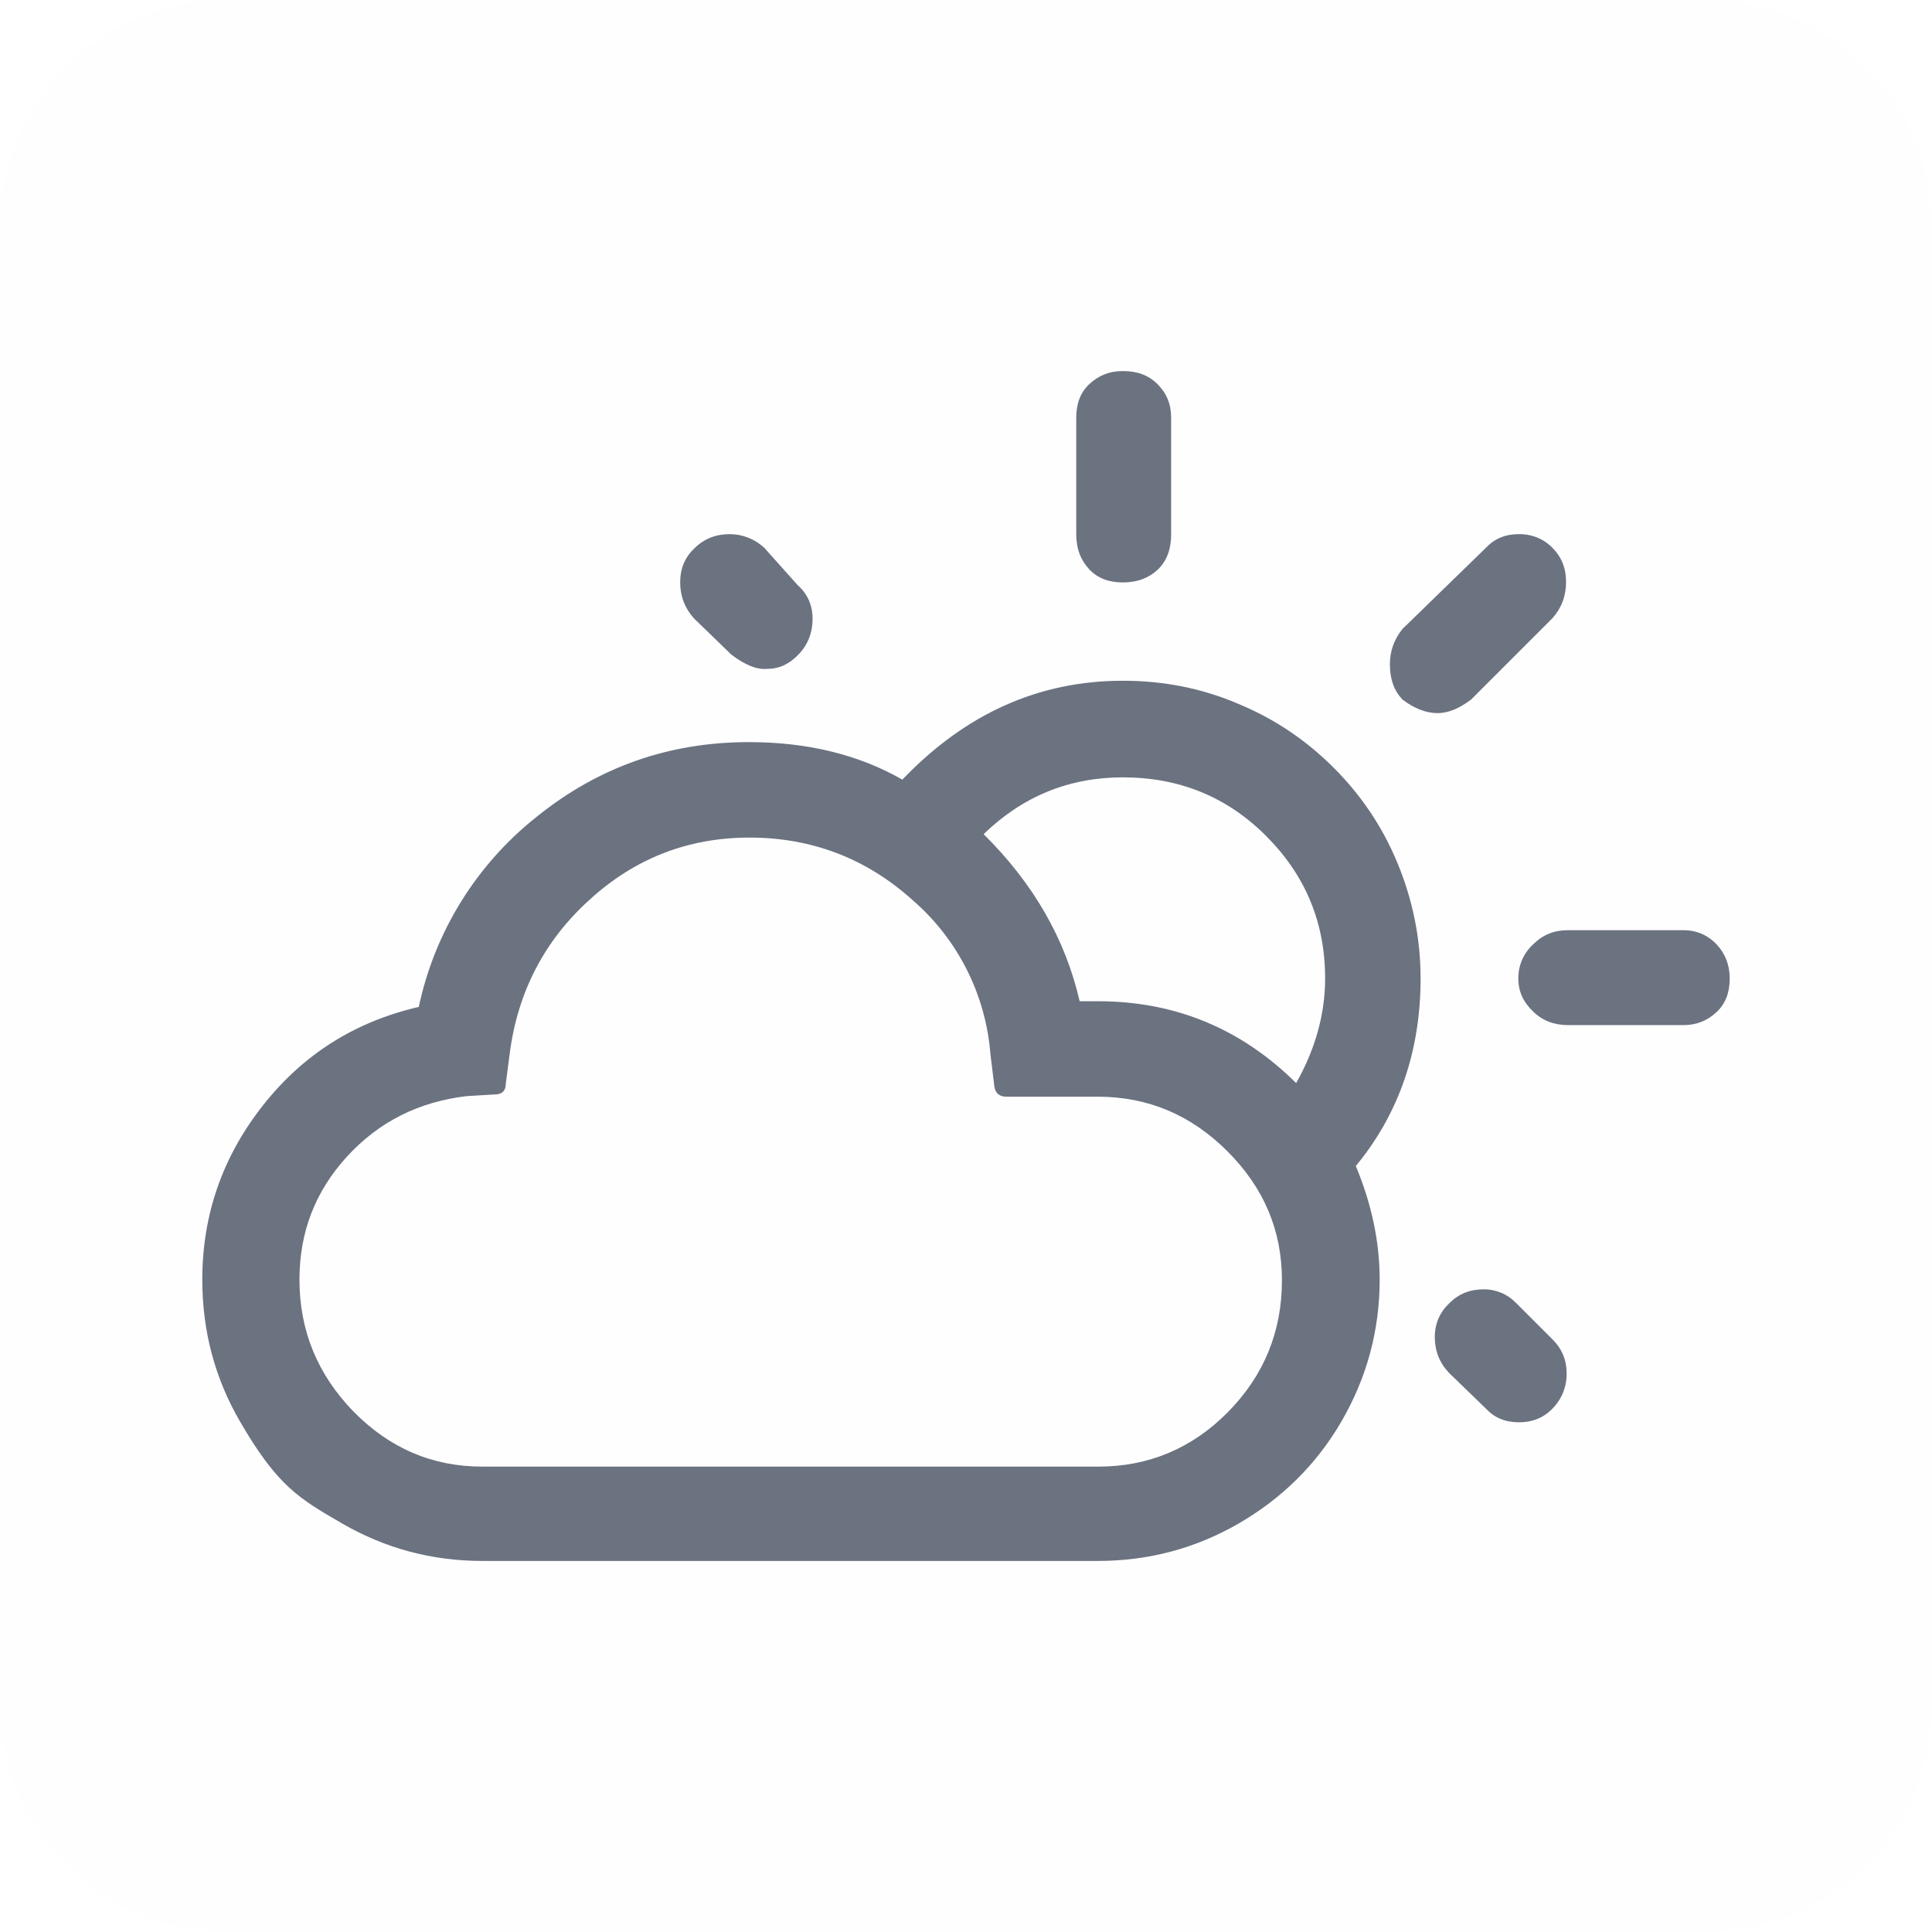
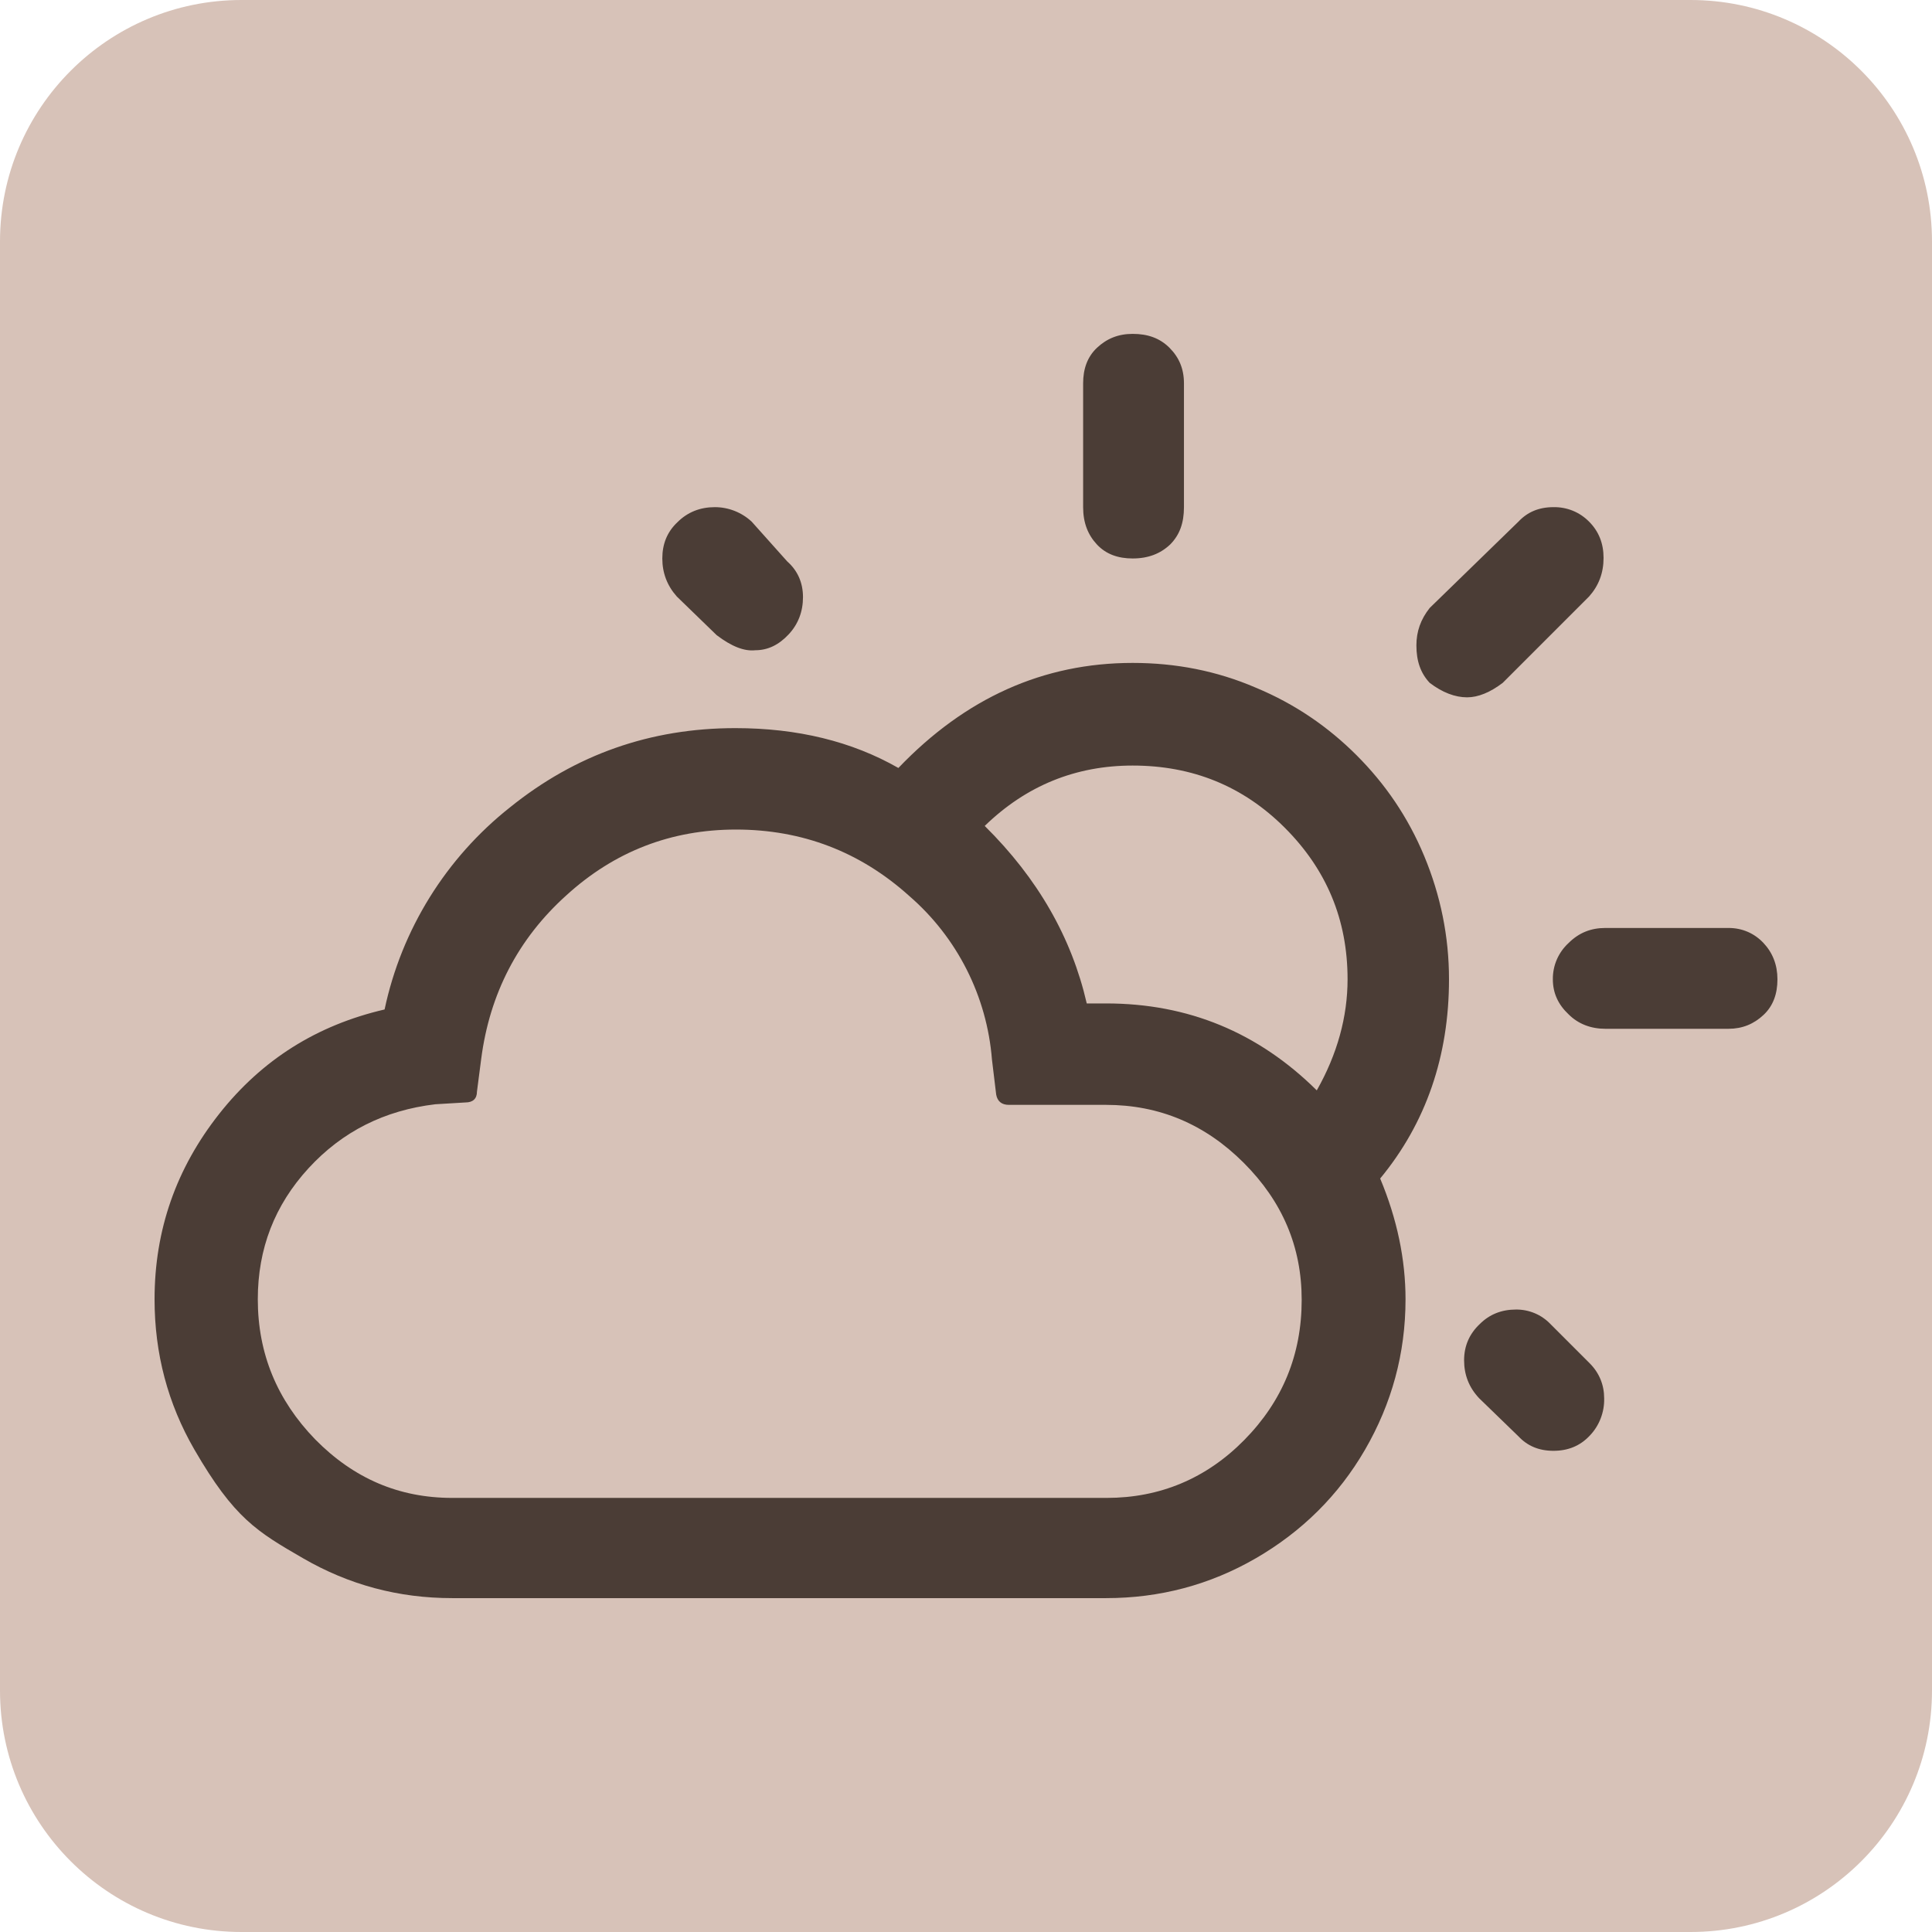
- <svg xmlns="http://www.w3.org/2000/svg" width="34" height="34" viewBox="0 0 34 34" fill="none">
-   <path d="M0 4C0 1.791 1.791 0 4 0H30C32.209 0 34 1.791 34 4V30C34 32.209 32.209 34 30 34H4C1.791 34 0 32.209 0 30V4Z" fill="#F0F0F2" fill-opacity="0.06" />
-   <path d="M3.56 22.52C3.56 23.42 3.78 24.25 4.22 25.01C4.88 26.15 5.26 26.37 6.02 26.81C6.78 27.25 7.6 27.47 8.49 27.47H19.32C20.21 27.47 21.04 27.25 21.8 26.81C22.56 26.37 23.17 25.77 23.61 25.01C24.05 24.25 24.28 23.42 24.28 22.52C24.28 21.86 24.14 21.19 23.86 20.52C24.62 19.6 25 18.49 25 17.22C25 16.51 24.86 15.83 24.59 15.18C24.32 14.53 23.94 13.98 23.47 13.51C23 13.04 22.45 12.66 21.8 12.39C21.15 12.11 20.47 11.98 19.76 11.98C18.28 11.98 16.99 12.56 15.88 13.72C15.11 13.28 14.21 13.06 13.18 13.06C11.77 13.06 10.53 13.5 9.45 14.37C8.387 15.21 7.651 16.395 7.37 17.72C6.25 17.98 5.34 18.55 4.63 19.45C3.92 20.35 3.56 21.37 3.56 22.52ZM5.27 22.52C5.27 21.68 5.55 20.96 6.11 20.35C6.67 19.74 7.37 19.39 8.21 19.29L8.71 19.26C8.83 19.26 8.9 19.2 8.9 19.08L8.97 18.54C9.11 17.46 9.58 16.55 10.38 15.83C11.18 15.1 12.12 14.74 13.19 14.74C14.29 14.74 15.25 15.11 16.06 15.84C16.855 16.528 17.347 17.502 17.43 18.55L17.5 19.13C17.52 19.24 17.59 19.3 17.71 19.3H19.32C20.2 19.3 20.96 19.62 21.6 20.26C22.24 20.9 22.56 21.65 22.56 22.53C22.56 23.44 22.24 24.21 21.61 24.85C20.98 25.49 20.21 25.81 19.33 25.81H8.49C7.61 25.81 6.86 25.49 6.22 24.84C5.59 24.19 5.27 23.42 5.27 22.52ZM11.97 10.25C11.97 10.49 12.05 10.7 12.21 10.88L12.87 11.52C13.12 11.71 13.33 11.79 13.51 11.77C13.72 11.77 13.9 11.68 14.06 11.51C14.22 11.34 14.3 11.13 14.3 10.89C14.3 10.65 14.21 10.45 14.04 10.3L13.45 9.64C13.284 9.486 13.066 9.4 12.84 9.4C12.6 9.4 12.39 9.48 12.22 9.65C12.05 9.81 11.97 10.01 11.97 10.25ZM17.31 14.68C18 14.01 18.82 13.68 19.76 13.68C20.75 13.68 21.59 14.02 22.28 14.71C22.97 15.4 23.32 16.23 23.32 17.22C23.32 17.84 23.15 18.46 22.81 19.06C21.84 18.1 20.68 17.62 19.32 17.62H19C18.75 16.53 18.19 15.55 17.31 14.68ZM18.94 9.4C18.94 9.66 19.02 9.86 19.17 10.02C19.32 10.18 19.52 10.25 19.76 10.25C20.02 10.25 20.22 10.17 20.38 10.02C20.54 9.86 20.61 9.66 20.61 9.4V7.35C20.61 7.11 20.53 6.92 20.37 6.76C20.21 6.6 20.01 6.53 19.76 6.53C19.52 6.53 19.33 6.61 19.17 6.76C19.01 6.91 18.94 7.11 18.94 7.35V9.4ZM24.46 11.69C24.46 11.95 24.53 12.15 24.68 12.31C24.89 12.47 25.1 12.55 25.3 12.55C25.48 12.55 25.68 12.47 25.89 12.31L27.32 10.88C27.48 10.7 27.56 10.49 27.56 10.24C27.56 10 27.48 9.8 27.32 9.64C27.243 9.562 27.151 9.5 27.05 9.459C26.948 9.418 26.84 9.398 26.73 9.4C26.49 9.4 26.3 9.48 26.15 9.64L24.68 11.07C24.53 11.26 24.46 11.46 24.46 11.69ZM25.25 23.53C25.25 23.77 25.33 23.98 25.5 24.16L26.15 24.79C26.3 24.95 26.49 25.03 26.73 25.03C26.97 25.03 27.17 24.95 27.33 24.78C27.409 24.698 27.471 24.601 27.512 24.494C27.553 24.388 27.573 24.274 27.57 24.16C27.57 23.94 27.49 23.74 27.33 23.58L26.68 22.93C26.606 22.853 26.518 22.792 26.42 22.751C26.322 22.71 26.216 22.689 26.11 22.69C25.87 22.69 25.67 22.77 25.51 22.93C25.34 23.09 25.25 23.29 25.25 23.53ZM26.72 17.22C26.72 17.45 26.81 17.64 26.98 17.8C27.14 17.96 27.35 18.04 27.59 18.04H29.63C29.86 18.04 30.05 17.96 30.21 17.81C30.37 17.66 30.44 17.46 30.44 17.22C30.44 16.98 30.36 16.78 30.21 16.62C30.06 16.46 29.86 16.37 29.63 16.37H27.59C27.35 16.37 27.15 16.45 26.98 16.62C26.897 16.696 26.831 16.789 26.786 16.892C26.741 16.996 26.719 17.107 26.72 17.22Z" fill="#6B7280" />
+ <svg xmlns="http://www.w3.org/2000/svg" width="32" height="32" viewBox="0 0 32 32" fill="none">
+   <path d="M0 4C0 1.791 1.791 0 4 0H28C30.209 0 32 1.791 32 4V28C32 30.209 30.209 32 28 32H4C1.791 32 0 30.209 0 28V4Z" fill="#D7C2B8" />
+   <path d="M2.56 21.52C2.56 22.42 2.78 23.25 3.22 24.01C3.88 25.15 4.26 25.37 5.02 25.81C5.78 26.25 6.6 26.47 7.49 26.47H18.32C19.21 26.47 20.04 26.25 20.8 25.81C21.56 25.37 22.17 24.77 22.61 24.01C23.05 23.25 23.28 22.42 23.28 21.52C23.28 20.86 23.14 20.19 22.86 19.52C23.62 18.6 24 17.49 24 16.22C24 15.51 23.86 14.83 23.59 14.18C23.32 13.53 22.94 12.98 22.47 12.51C22 12.04 21.45 11.66 20.8 11.39C20.15 11.11 19.47 10.98 18.76 10.98C17.28 10.98 15.99 11.56 14.88 12.72C14.11 12.28 13.21 12.06 12.18 12.06C10.77 12.06 9.53 12.5 8.45 13.37C7.387 14.21 6.651 15.395 6.37 16.72C5.25 16.98 4.34 17.55 3.63 18.45C2.92 19.35 2.56 20.37 2.56 21.52ZM4.27 21.52C4.27 20.68 4.55 19.96 5.11 19.35C5.67 18.74 6.37 18.39 7.21 18.29L7.71 18.26C7.83 18.26 7.9 18.2 7.9 18.08L7.97 17.54C8.11 16.46 8.58 15.55 9.38 14.83C10.18 14.1 11.12 13.74 12.19 13.74C13.29 13.74 14.25 14.11 15.06 14.84C15.855 15.528 16.347 16.502 16.43 17.55L16.5 18.13C16.52 18.24 16.59 18.3 16.71 18.3H18.32C19.2 18.3 19.96 18.62 20.6 19.26C21.24 19.9 21.56 20.65 21.56 21.53C21.56 22.44 21.24 23.21 20.61 23.85C19.98 24.49 19.21 24.81 18.33 24.81H7.49C6.61 24.81 5.86 24.49 5.22 23.84C4.59 23.19 4.27 22.42 4.27 21.52ZM10.97 9.25C10.97 9.49 11.05 9.7 11.21 9.88L11.87 10.52C12.12 10.71 12.33 10.79 12.51 10.77C12.72 10.77 12.9 10.68 13.06 10.51C13.22 10.34 13.3 10.13 13.3 9.89C13.3 9.65 13.21 9.45 13.04 9.3L12.45 8.64C12.284 8.486 12.066 8.4 11.84 8.4C11.6 8.4 11.39 8.48 11.22 8.65C11.05 8.81 10.97 9.01 10.97 9.25ZM16.31 13.68C17 13.01 17.82 12.68 18.76 12.68C19.75 12.68 20.59 13.02 21.28 13.71C21.97 14.4 22.32 15.23 22.32 16.22C22.32 16.84 22.15 17.46 21.81 18.06C20.84 17.1 19.68 16.62 18.32 16.62H18C17.75 15.53 17.19 14.55 16.31 13.68ZM17.94 8.4C17.94 8.66 18.02 8.86 18.17 9.02C18.32 9.18 18.52 9.25 18.76 9.25C19.02 9.25 19.22 9.17 19.38 9.02C19.54 8.86 19.61 8.66 19.61 8.4V6.35C19.61 6.11 19.53 5.92 19.37 5.76C19.21 5.6 19.01 5.53 18.76 5.53C18.52 5.53 18.33 5.61 18.17 5.76C18.01 5.91 17.94 6.11 17.94 6.35V8.4ZM23.46 10.69C23.46 10.95 23.53 11.15 23.68 11.31C23.89 11.47 24.1 11.55 24.3 11.55C24.48 11.55 24.68 11.47 24.89 11.31L26.32 9.88C26.48 9.7 26.56 9.49 26.56 9.24C26.56 9 26.48 8.8 26.32 8.64C26.243 8.562 26.151 8.5 26.05 8.459C25.948 8.418 25.84 8.398 25.73 8.4C25.49 8.4 25.3 8.48 25.15 8.64L23.68 10.07C23.53 10.26 23.46 10.46 23.46 10.69ZM24.25 22.53C24.25 22.77 24.33 22.98 24.5 23.16L25.15 23.79C25.3 23.95 25.49 24.03 25.73 24.03C25.97 24.03 26.17 23.95 26.33 23.78C26.409 23.698 26.471 23.601 26.512 23.494C26.553 23.388 26.573 23.274 26.57 23.16C26.57 22.94 26.49 22.74 26.33 22.58L25.68 21.93C25.606 21.853 25.518 21.792 25.42 21.751C25.322 21.71 25.216 21.689 25.11 21.69C24.87 21.69 24.67 21.77 24.51 21.93C24.34 22.09 24.25 22.29 24.25 22.53ZM25.72 16.22C25.72 16.45 25.81 16.64 25.98 16.8C26.14 16.96 26.35 17.04 26.59 17.04H28.63C28.86 17.04 29.05 16.96 29.21 16.81C29.37 16.66 29.44 16.46 29.44 16.22C29.44 15.98 29.36 15.78 29.21 15.62C29.06 15.46 28.86 15.37 28.63 15.37H26.59C26.35 15.37 26.15 15.45 25.98 15.62C25.897 15.696 25.831 15.789 25.786 15.892C25.741 15.996 25.719 16.107 25.72 16.22Z" fill="#4B3D36" />
</svg>
